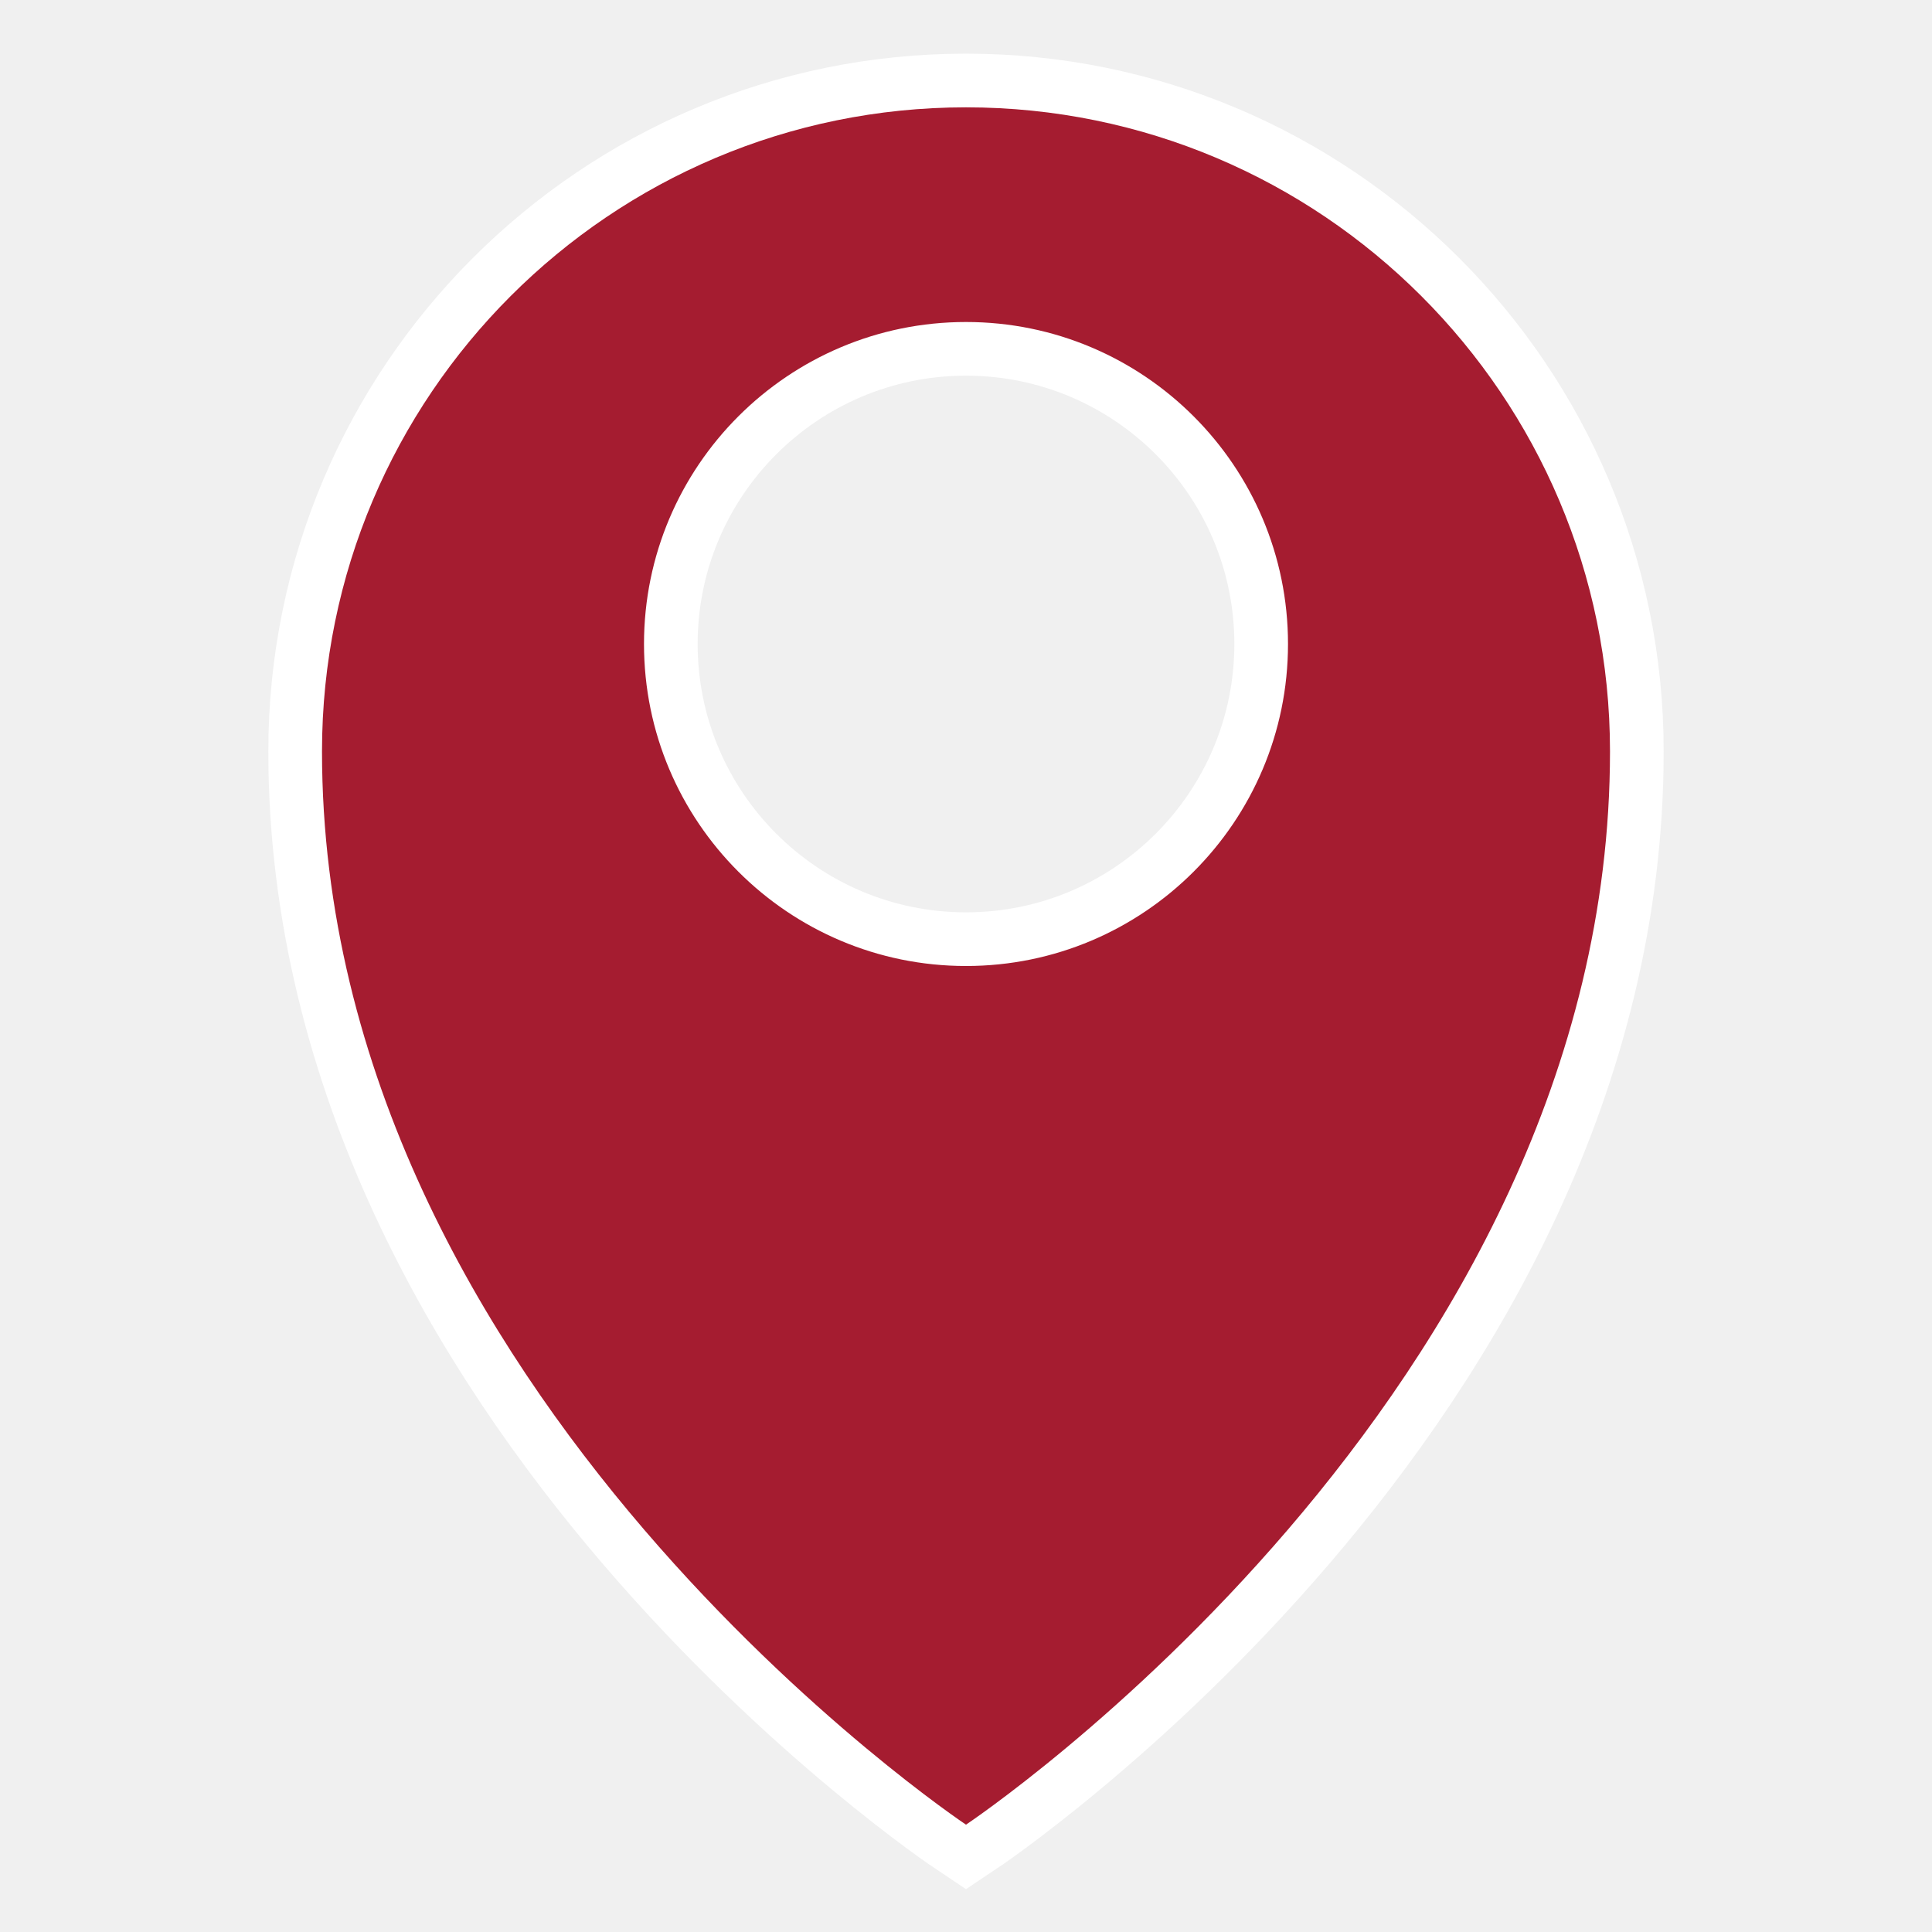
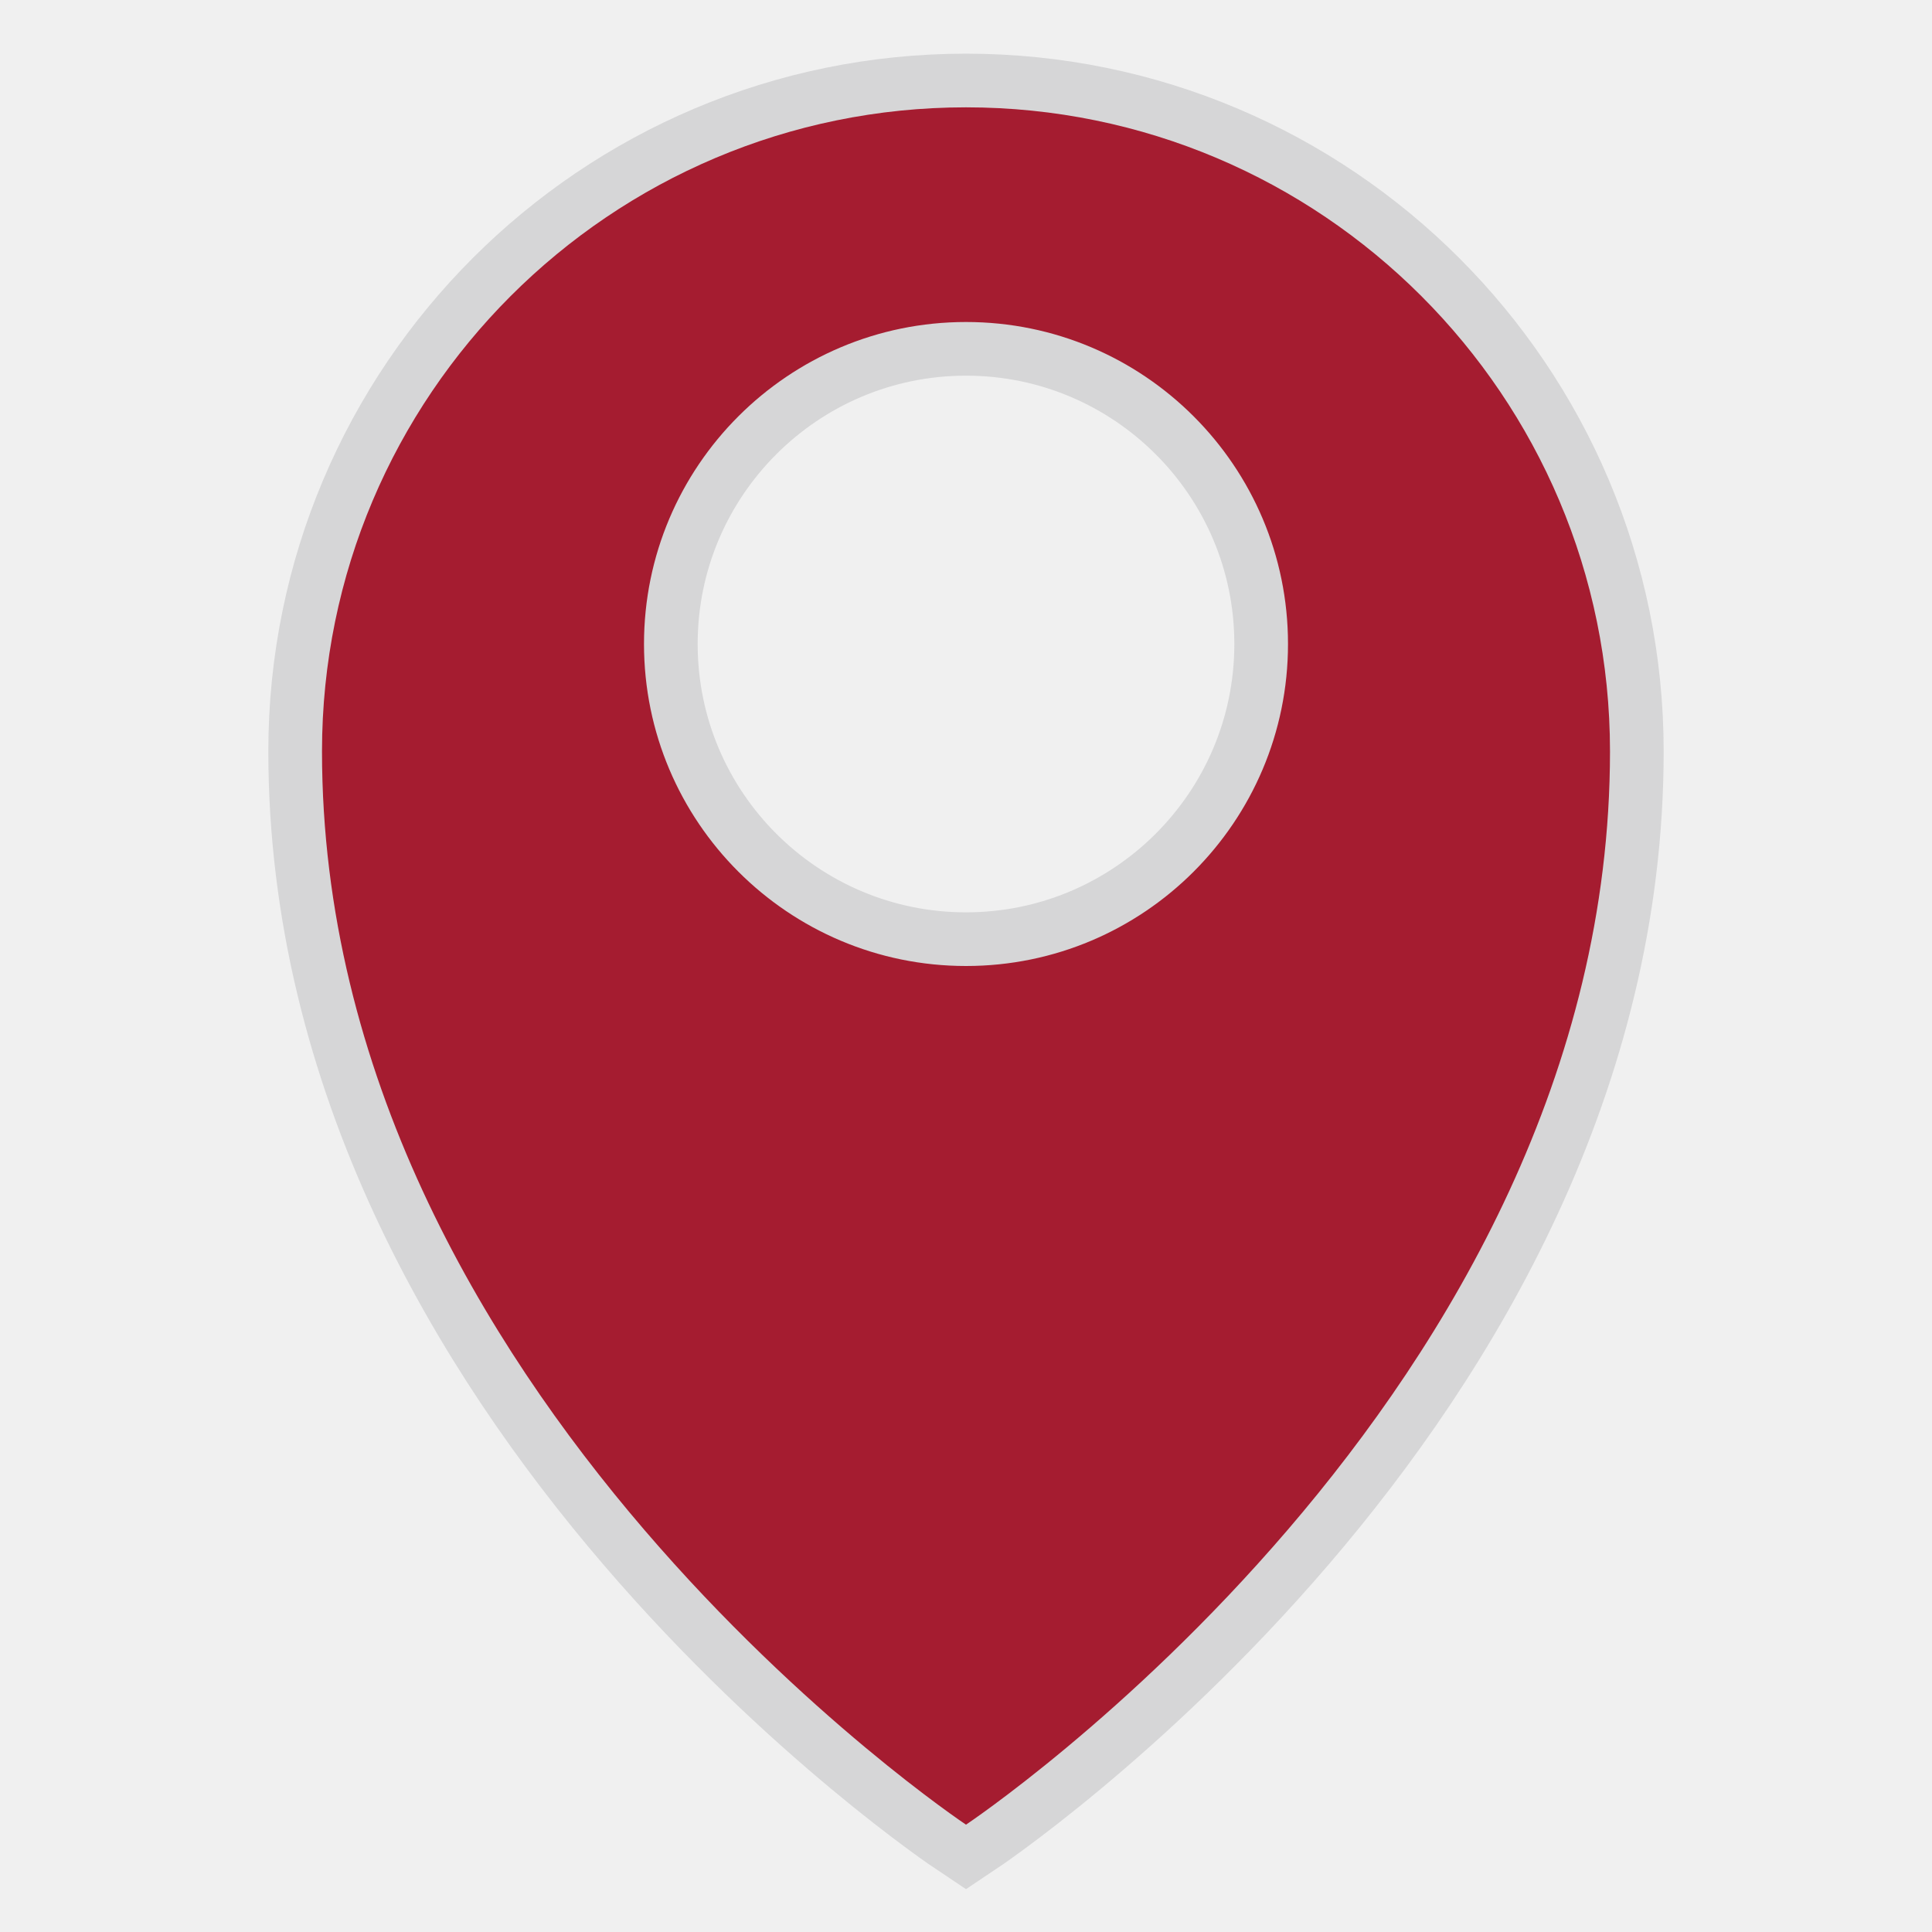
<svg xmlns="http://www.w3.org/2000/svg" width="800px" height="800px" viewBox="-1 -1 18 18" version="1.1" fill="#A51C30">
-   <path d="M8,0C4.688,0,2,2.688,2,6c0,6,6,10,6,10s6-4,6-10C14,2.688,11.312,0,8,0z M8,8C6.344,8,5,6.656,5,5s1.344-3,3-3s3,1.344,3,3 S9.656,8,8,8z" stroke="white" stroke-width="1" fill="none" />
+   <path d="M8,0C4.688,0,2,2.688,2,6c0,6,6,10,6,10s6-4,6-10C14,2.688,11.312,0,8,0z M8,8C6.344,8,5,6.656,5,5s1.344-3,3-3s3,1.344,3,3 S9.656,8,8,8z" stroke="#D6D6D7" stroke-width="1" fill="none" />
  <path d="M8,0C4.688,0,2,2.688,2,6c0,6,6,10,6,10s6-4,6-10C14,2.688,11.312,0,8,0z M8,8C6.344,8,5,6.656,5,5s1.344-3,3-3s3,1.344,3,3 S9.656,8,8,8z" fill="#A51C30" />
</svg>
